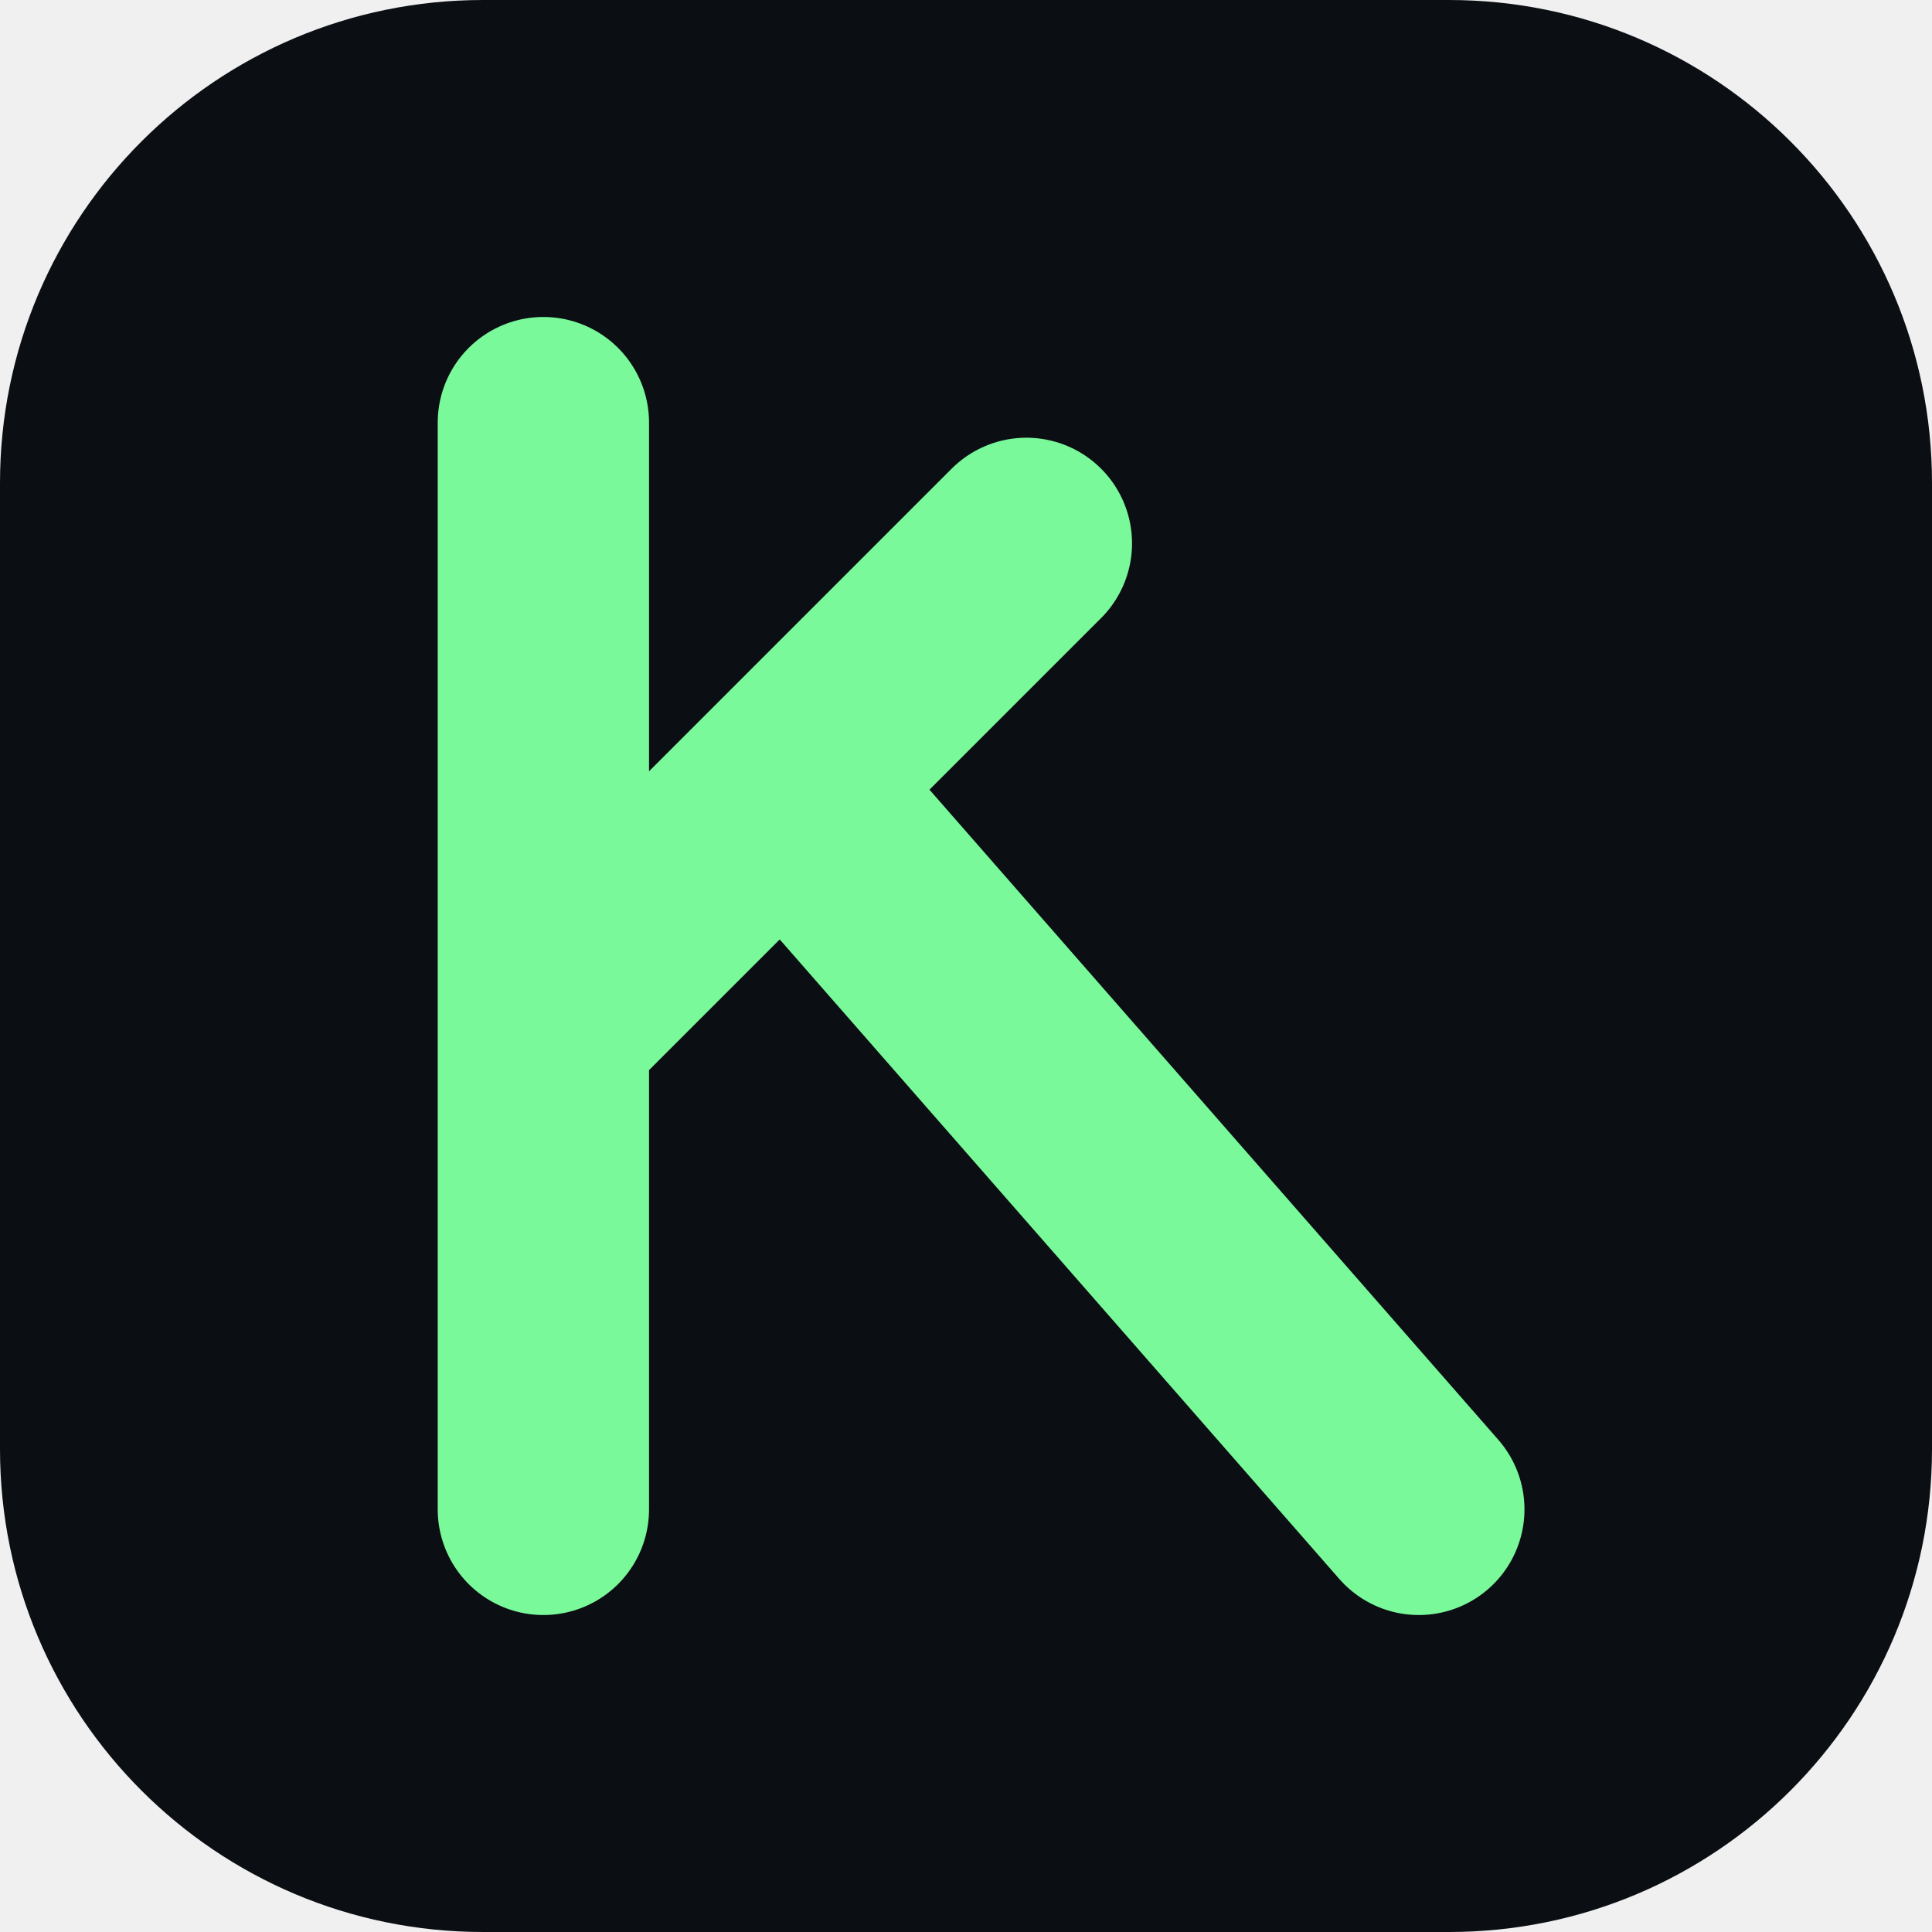
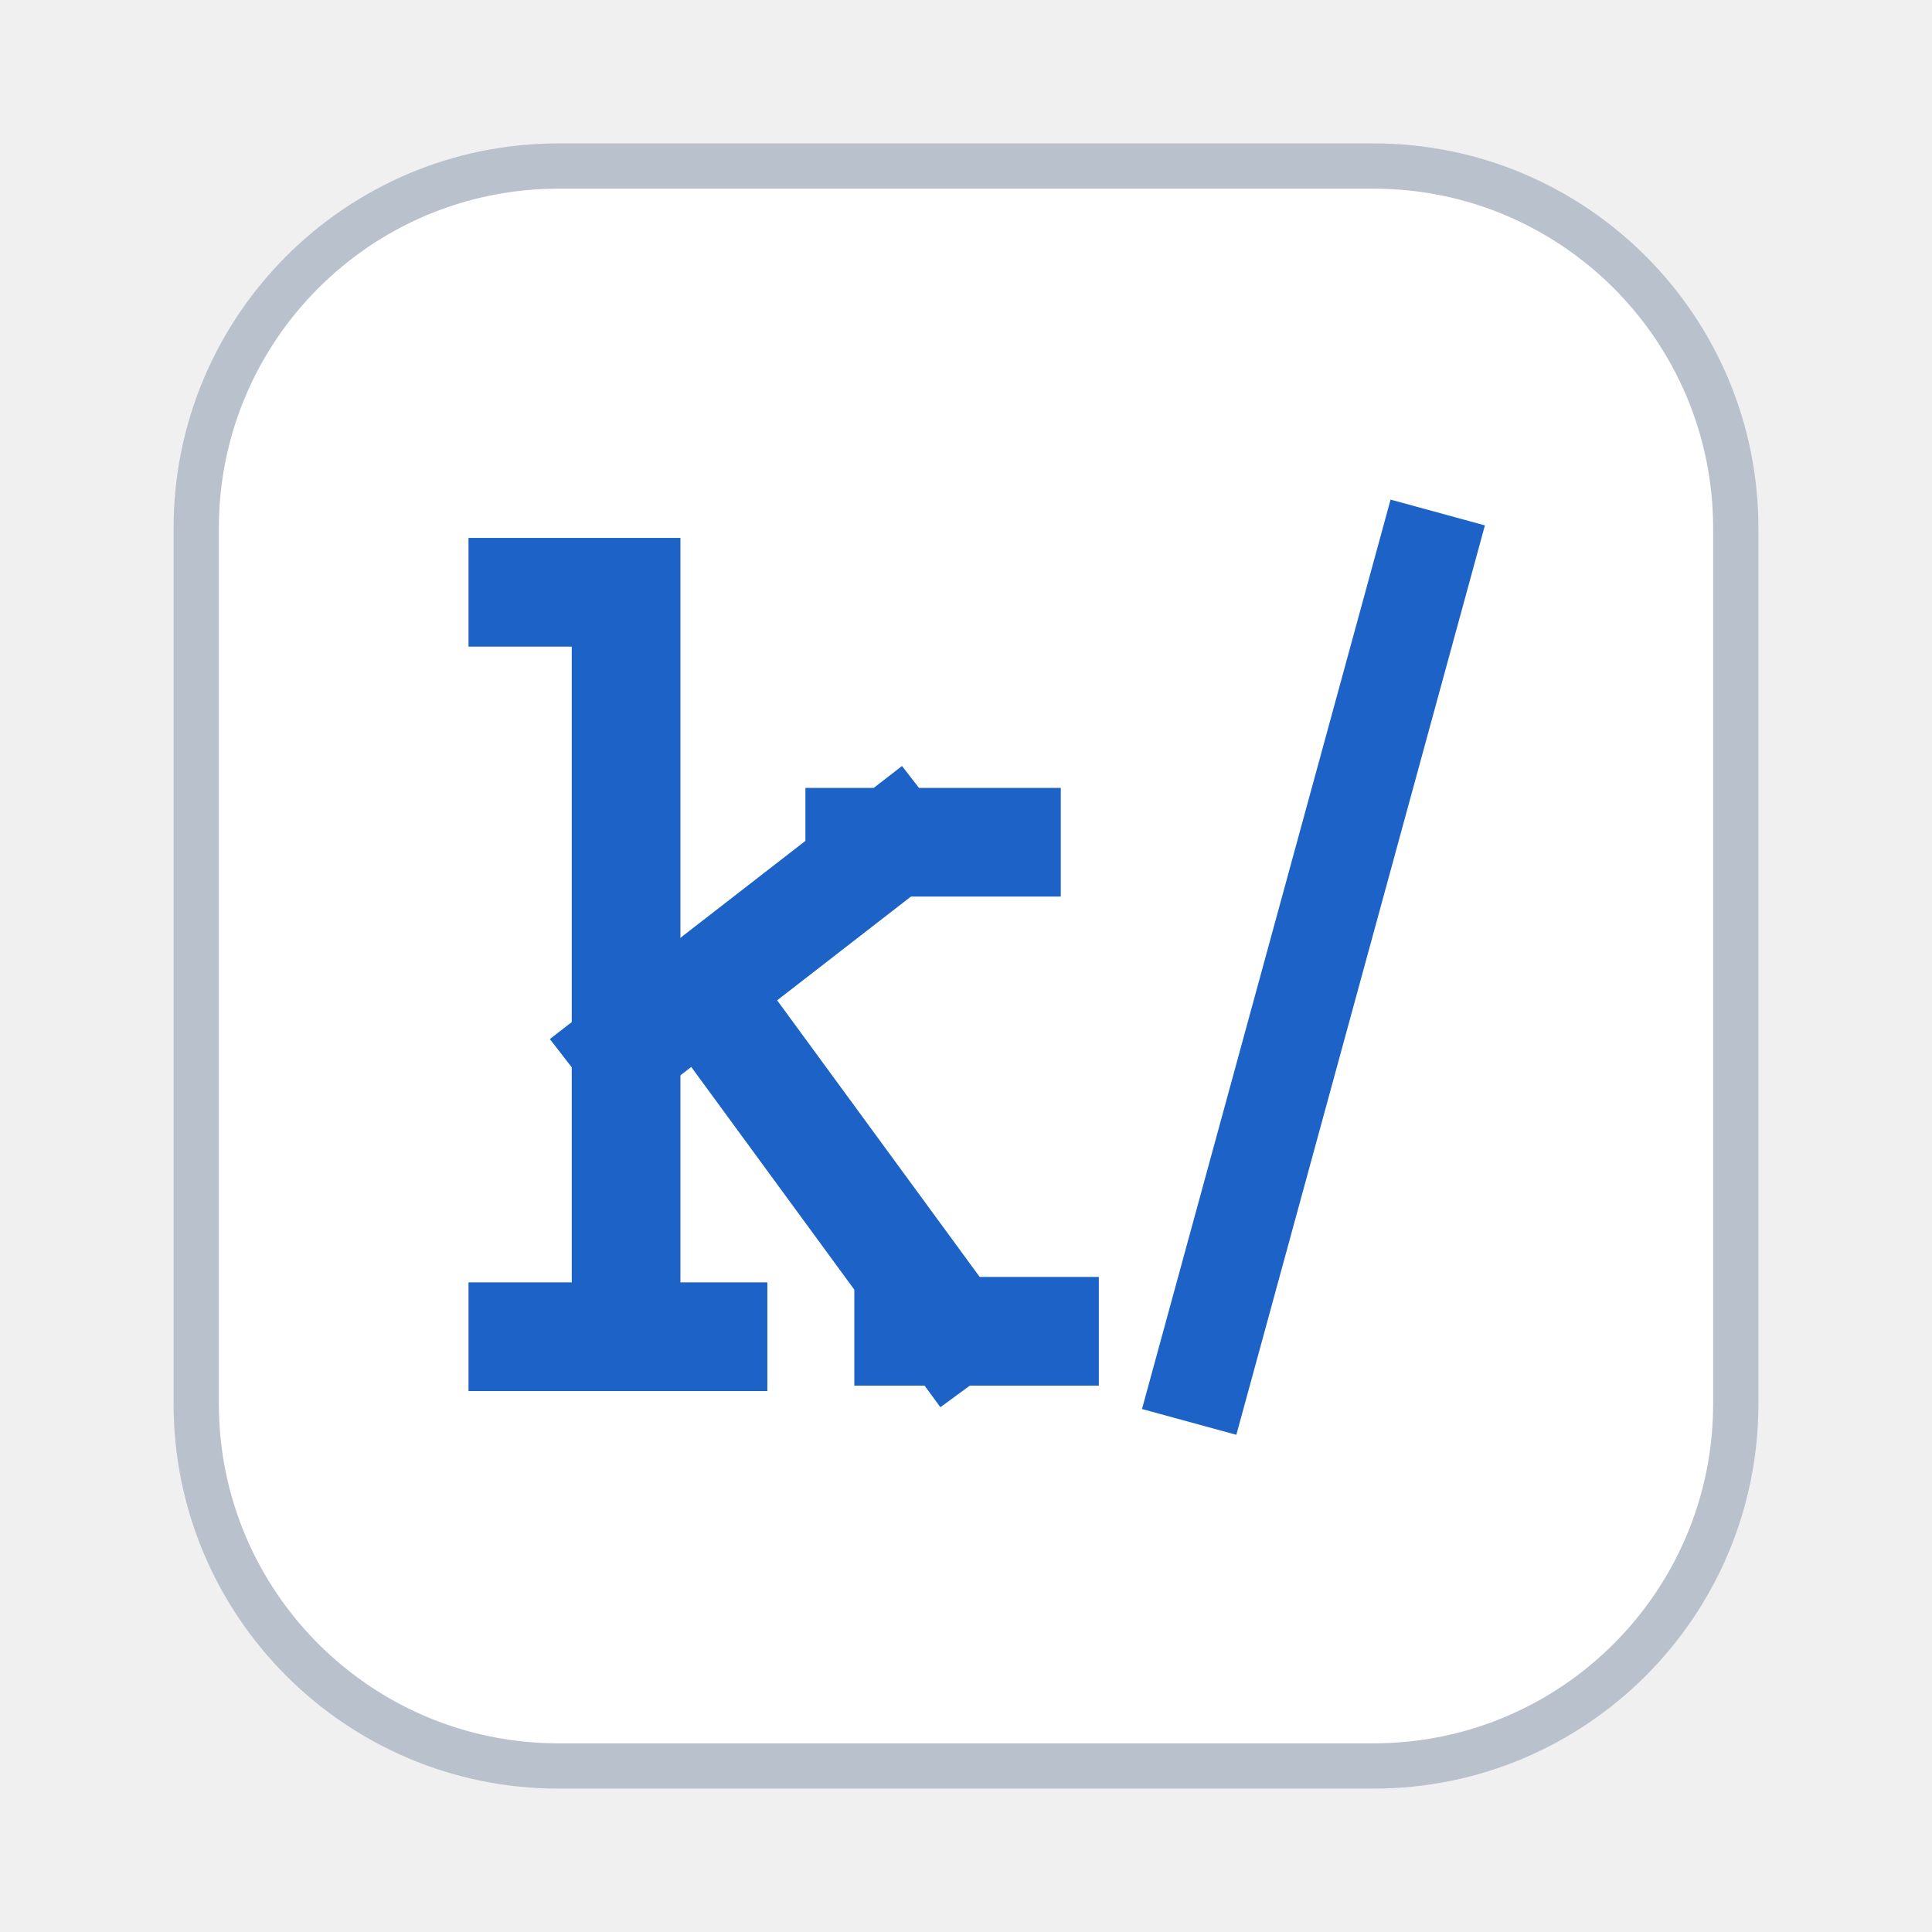
- <svg xmlns="http://www.w3.org/2000/svg" viewBox="0 0 64 64">
-   <rect width="64" height="64" rx="16" fill="#0b0e13" />
-   <path d="M18 14v36M18 34l16-16M26 26l21 24" fill="none" stroke="#79f99a" stroke-width="7" stroke-linecap="round" stroke-linejoin="round" />
+ <svg xmlns="http://www.w3.org/2000/svg" width="256" height="256" viewBox="0 0 256 256">
+   <rect x="26" y="22" width="204" height="212" rx="48" fill="#fff" stroke="#b8c1cc" stroke-width="6" />
+   <g transform="translate(34 36) scale(0.72)" fill="none" stroke="#1d63c7" stroke-linecap="square" stroke-linejoin="round">
+     <path d="M68 59v137M49 59h19M49 196h35" stroke-width="20" />
+     <path d="m68 143 49-38m-6 0h27m-51 34 41 56m-8 0h25" stroke-width="20" />
+     <path d="m174 203 41-150" stroke-width="18" />
+   </g>
</svg>
